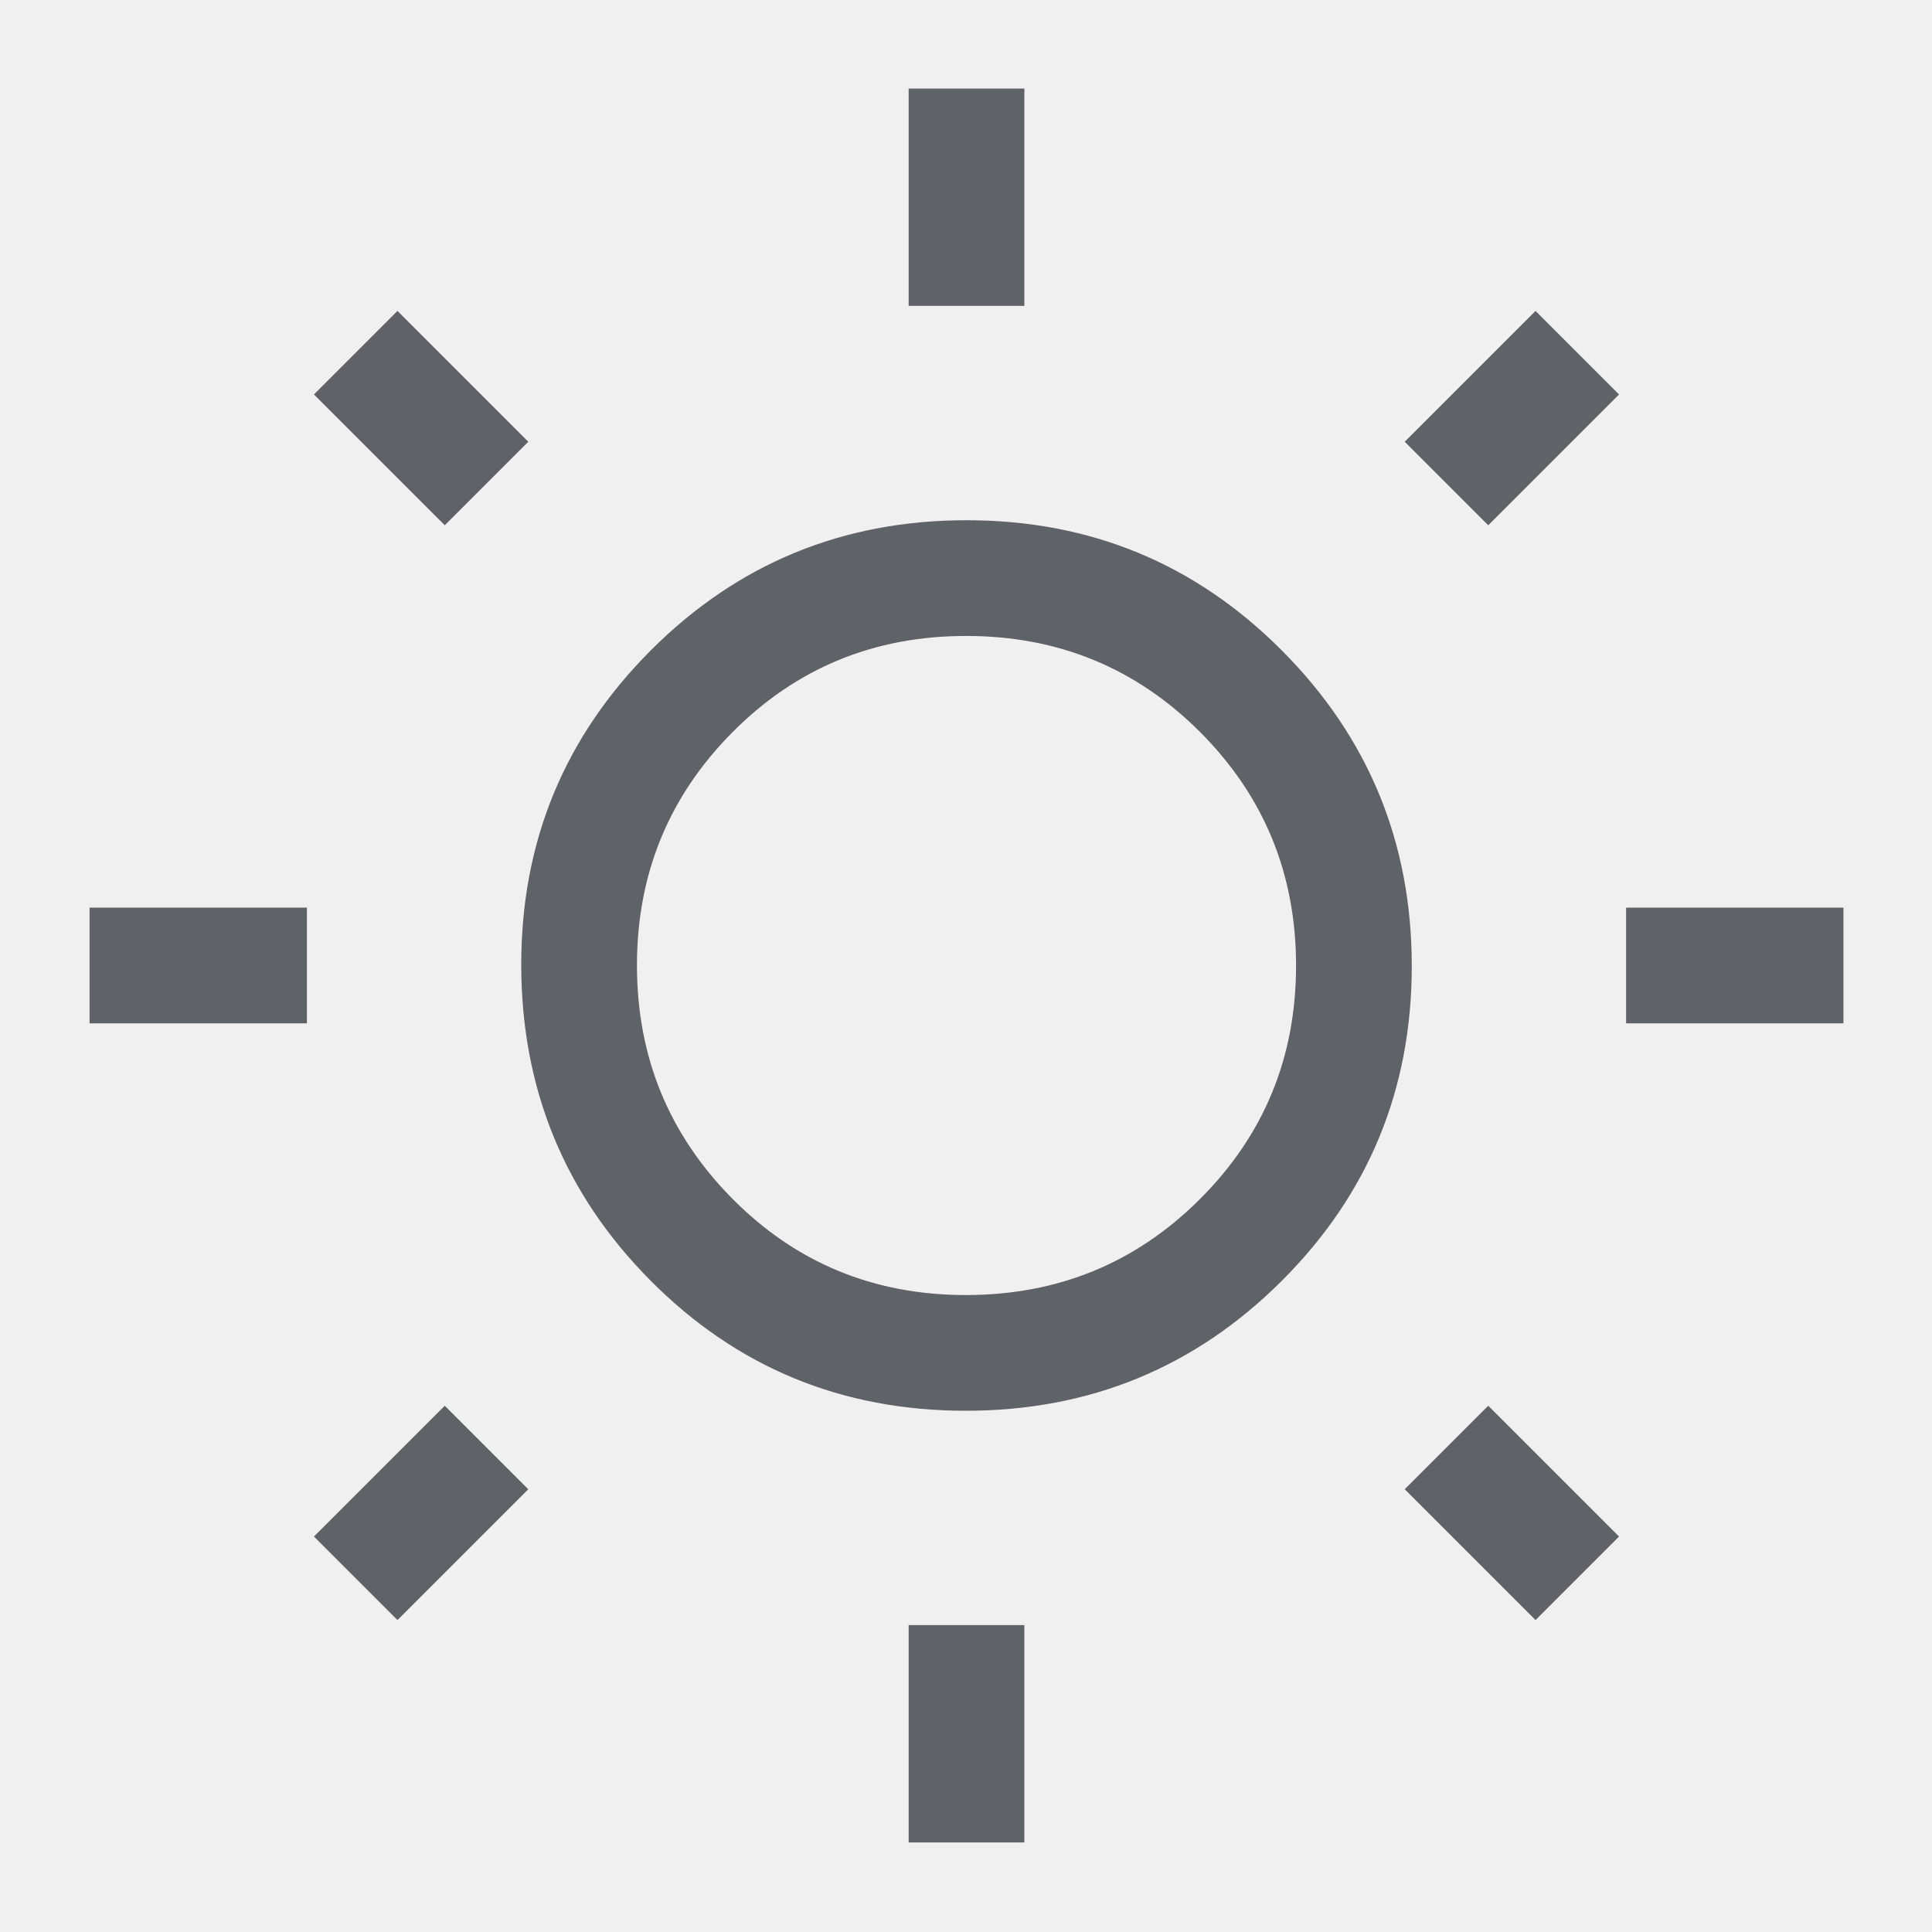
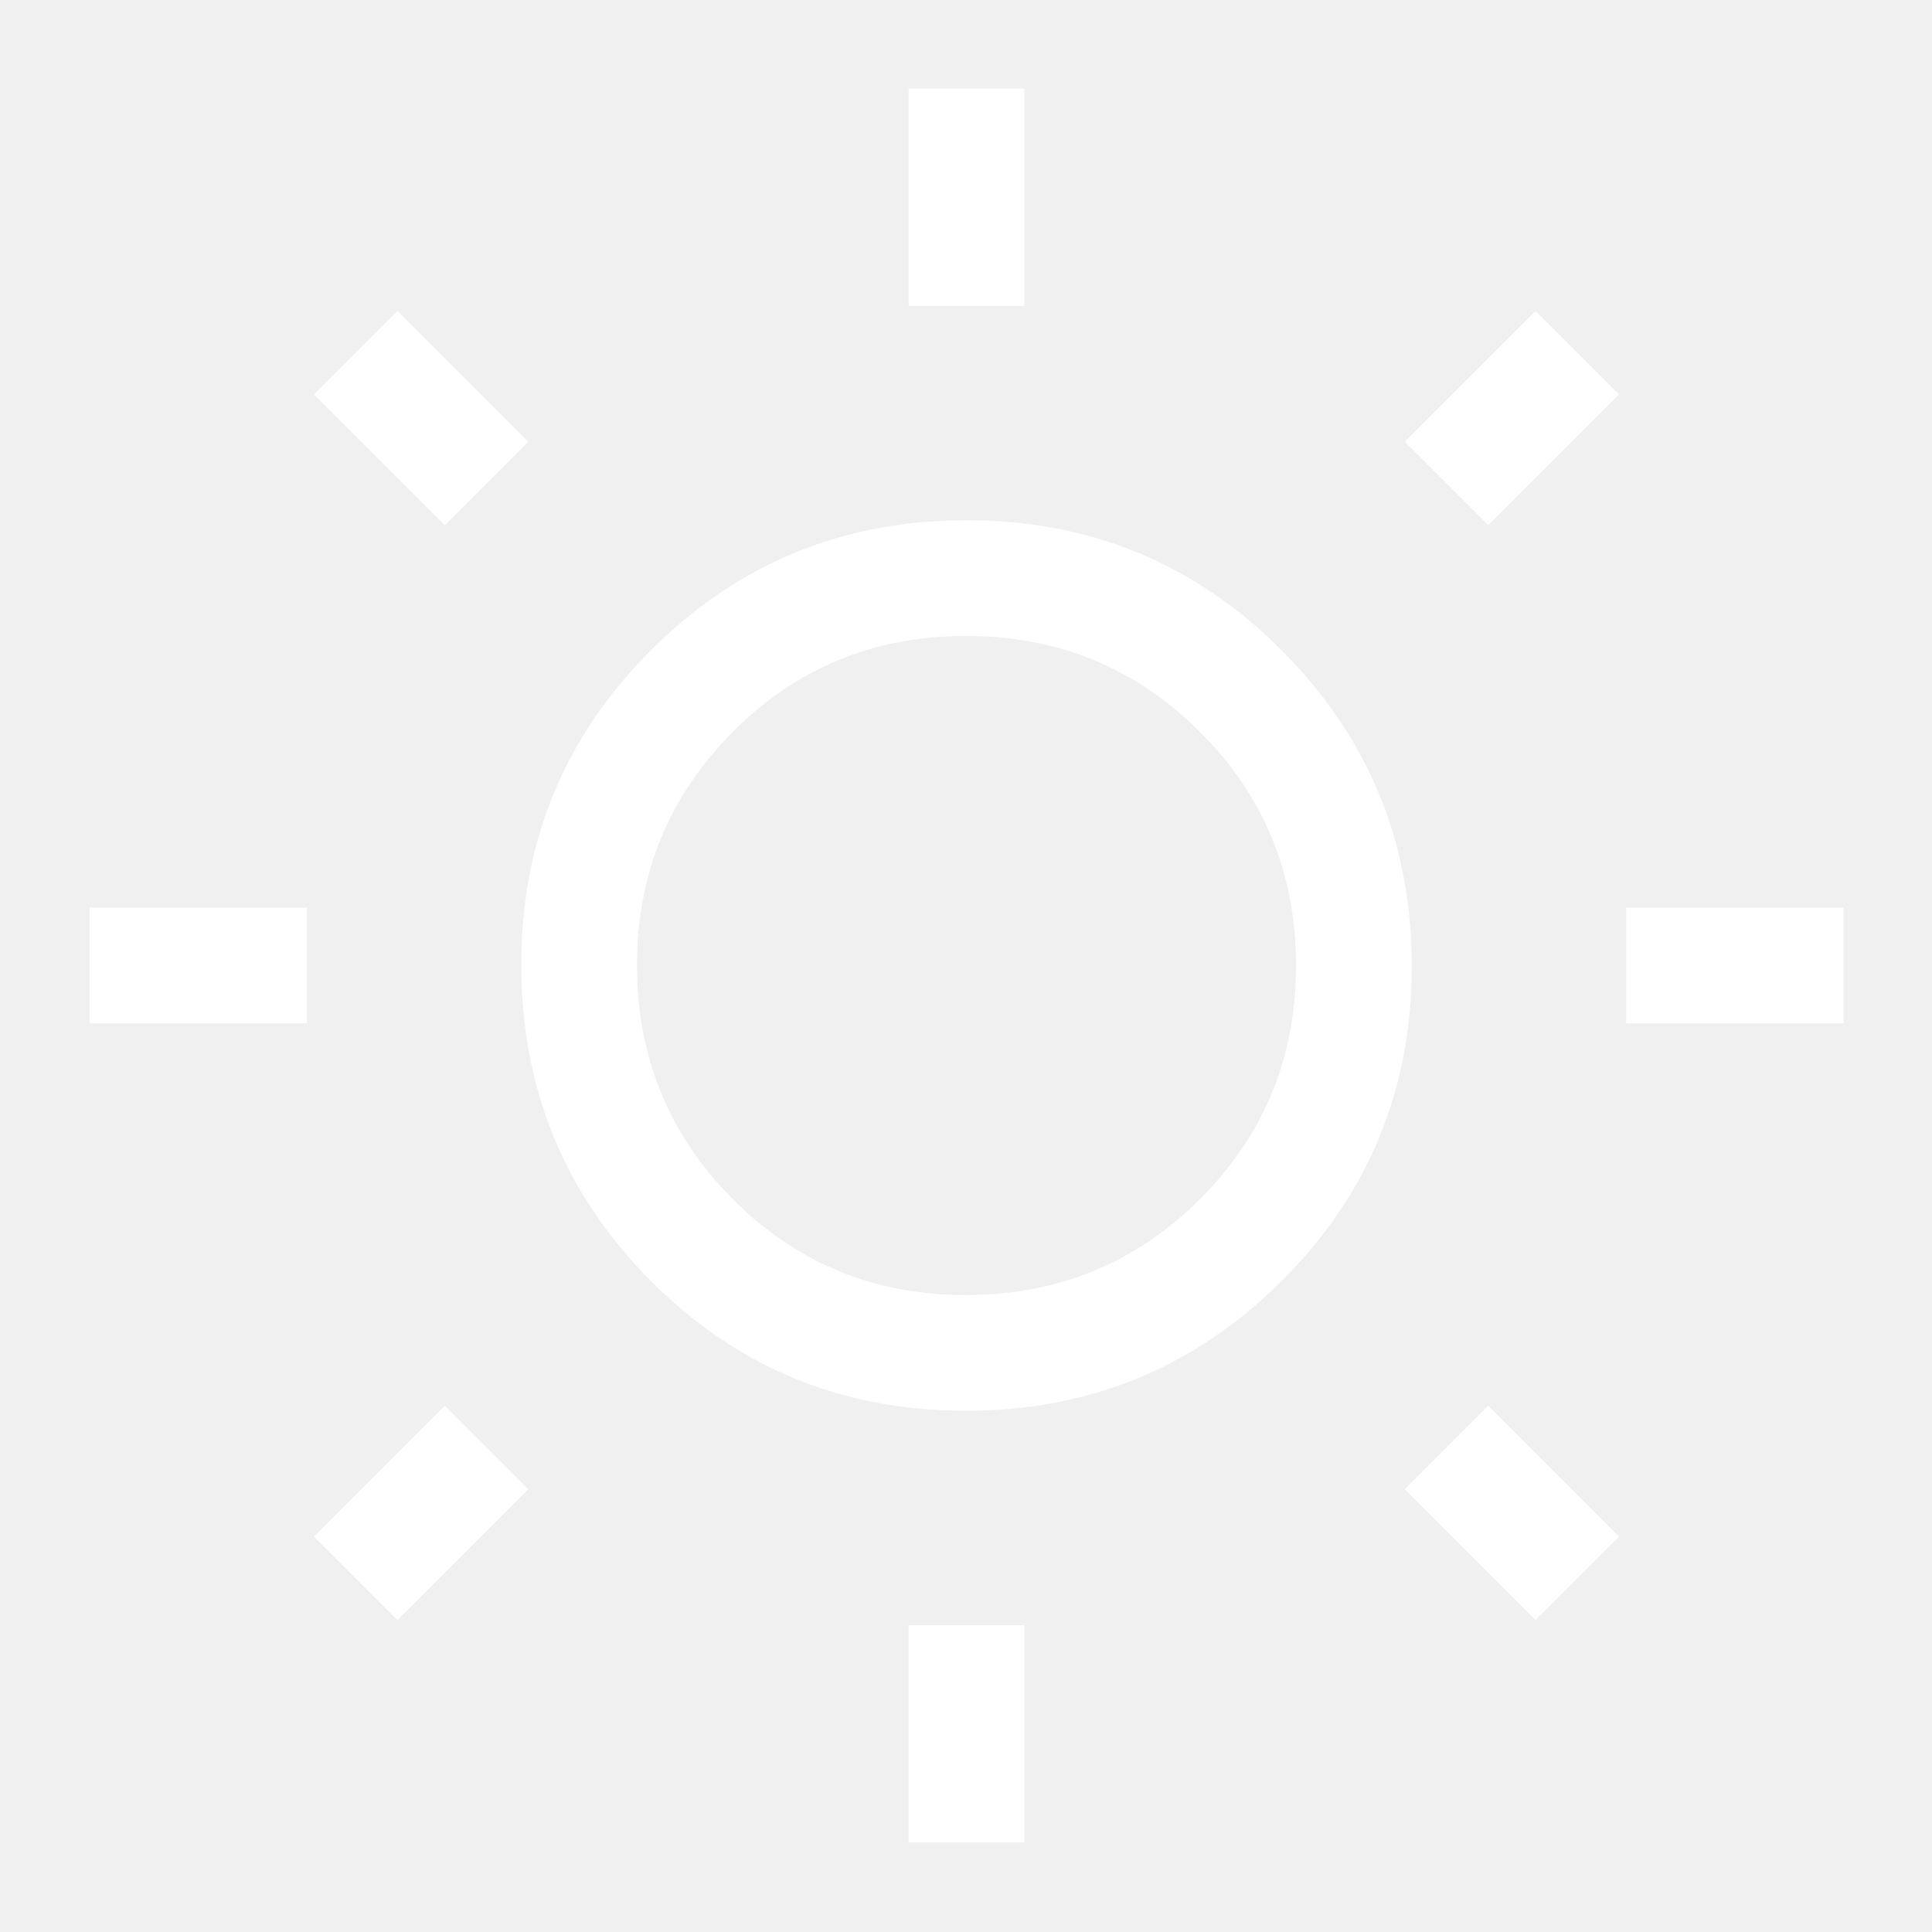
- <svg xmlns="http://www.w3.org/2000/svg" height="48px" viewBox="0 -960 960 960" width="48px" fill="#5f6368">
+ <svg xmlns="http://www.w3.org/2000/svg" height="48px" viewBox="0 -960 960 960" width="48px" fill="#FFFFFF">
  <path d="M451.5-808v-108H509v108h-57.5Zm0 763.5v-108H509v108h-57.5Zm356.5-407V-509h108v57.5H808Zm-763.5 0V-509h108v57.5h-108Zm695-247.5L698-740.5l65-65 41.5 41.5-65 65Zm-542 544L156-196.5l65-65 41.5 41.5-65 65Zm565.5 0-65-65 41.5-41.5 65 65L763-155ZM221-699l-65-65 41.5-41.5 65 65L221-699Zm258.85 440q-92.35 0-156.6-64.68T259-480.76q0-91.74 64.54-156.24 64.55-64.5 156.75-64.5 92.21 0 156.71 64.76 64.5 64.77 64.5 156.75 0 91.99-64.65 156.49-64.64 64.5-157 64.5Zm.08-57.5q68.57 0 116.32-47.68 47.75-47.69 47.75-116 0-68.32-47.68-116.07Q548.63-644 480.07-644 411.5-644 364-596.2q-47.5 47.79-47.5 115.88t47.43 115.96q47.44 47.86 116 47.86Zm.07-164Z" />
</svg>
